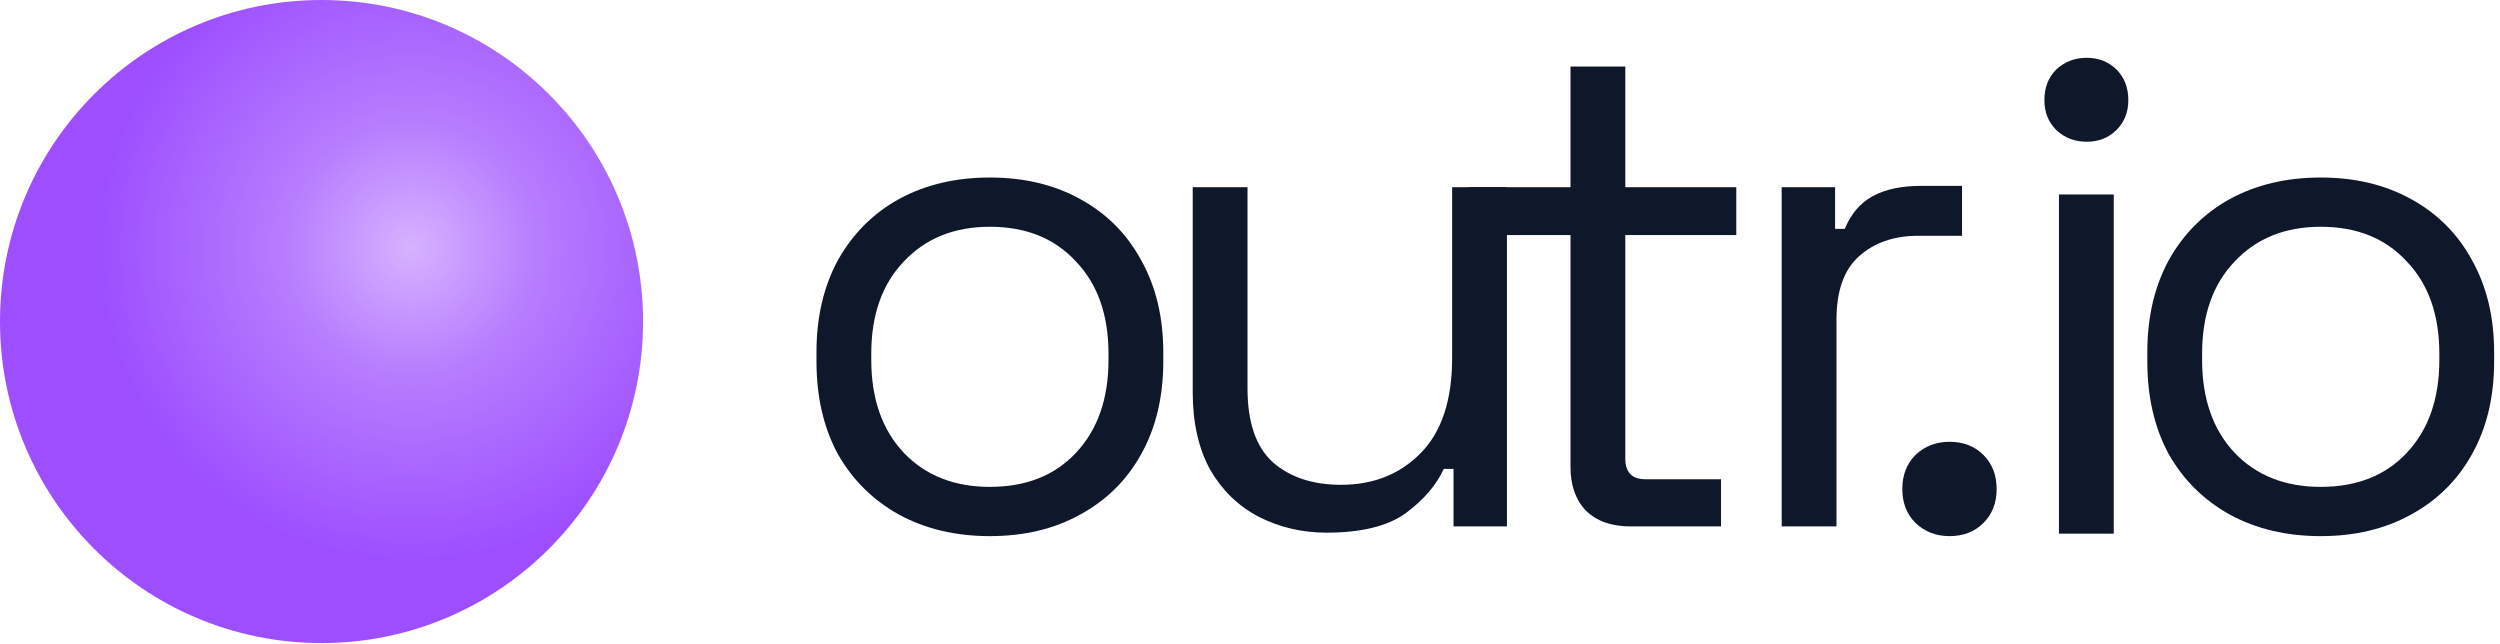
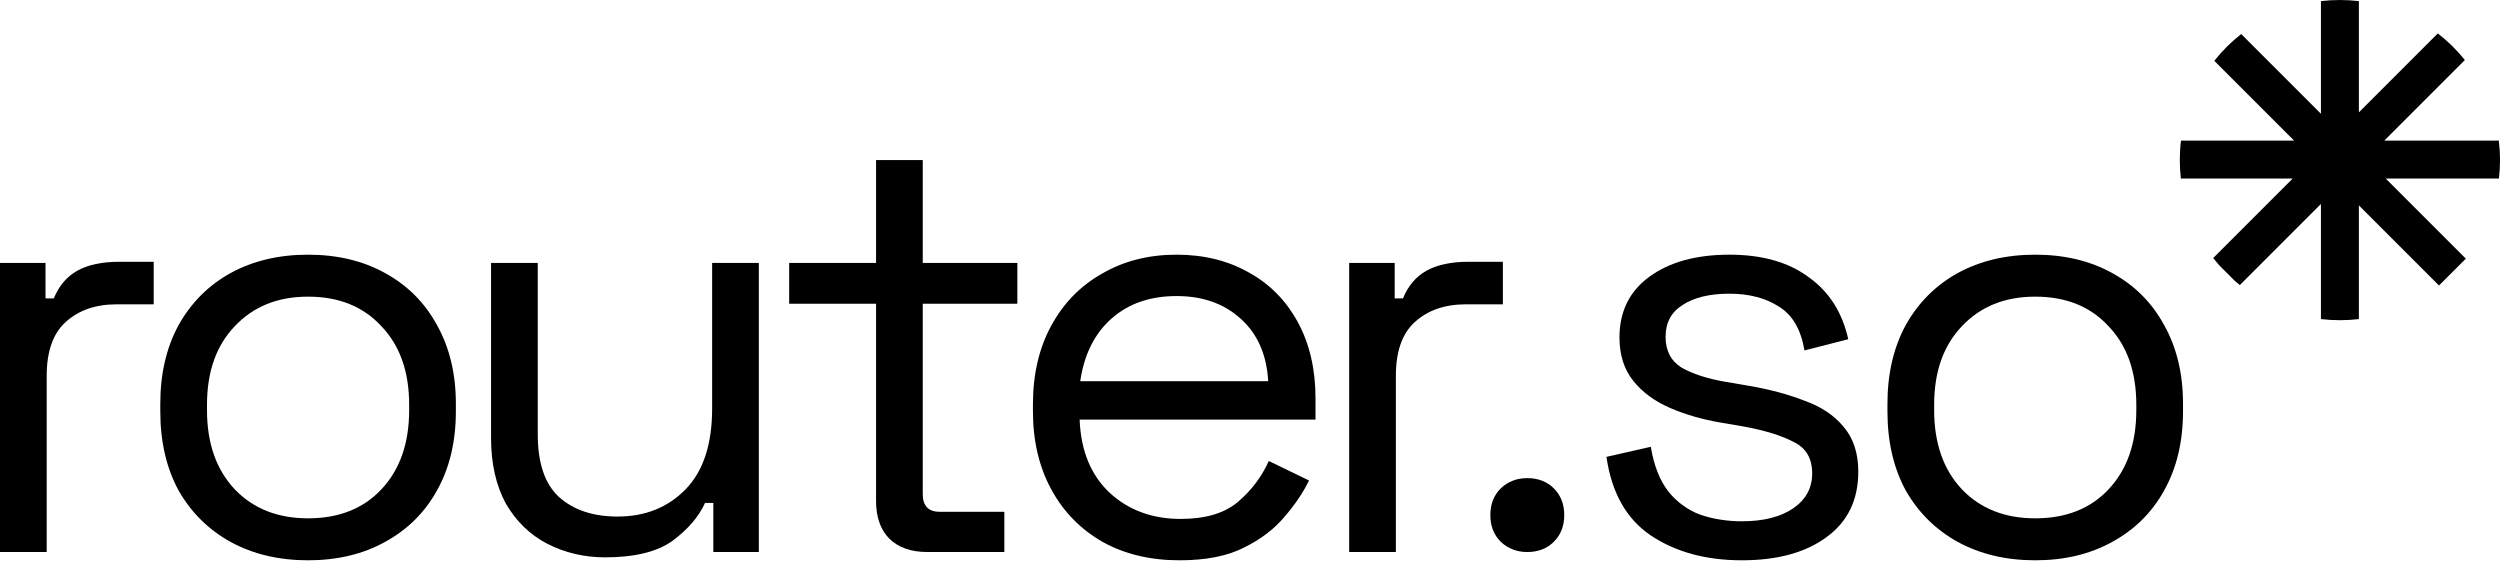
- <svg xmlns="http://www.w3.org/2000/svg" width="346" height="89" viewBox="0 0 346 89" fill="none">
-   <circle cx="44.5" cy="44.5" r="44.5" fill="url(#paint0_radial_39_4)" />
-   <path d="M321.188 74.2C316.452 74.2 312.26 73.208 308.612 71.224C305.028 69.24 302.212 66.456 300.164 62.872C298.18 59.224 297.188 54.936 297.188 50.008V48.76C297.188 43.896 298.18 39.64 300.164 35.992C302.212 32.344 305.028 29.528 308.612 27.544C312.26 25.56 316.452 24.568 321.188 24.568C325.924 24.568 330.084 25.56 333.668 27.544C337.316 29.528 340.132 32.344 342.116 35.992C344.164 39.64 345.188 43.896 345.188 48.76V50.008C345.188 54.936 344.164 59.224 342.116 62.872C340.132 66.456 337.316 69.24 333.668 71.224C330.084 73.208 325.924 74.2 321.188 74.2ZM321.188 67.384C326.18 67.384 330.148 65.816 333.092 62.68C336.1 59.48 337.604 55.192 337.604 49.816V48.952C337.604 43.576 336.1 39.32 333.092 36.184C330.148 32.984 326.18 31.384 321.188 31.384C316.26 31.384 312.292 32.984 309.284 36.184C306.276 39.32 304.772 43.576 304.772 48.952V49.816C304.772 55.192 306.276 59.48 309.284 62.68C312.292 65.816 316.26 67.384 321.188 67.384Z" fill="#0f172a" />
-   <path d="M284.96 73.856V26.912H292.544V73.856H284.96ZM288.8 19.616C287.136 19.616 285.728 19.072 284.576 17.984C283.488 16.896 282.944 15.52 282.944 13.856C282.944 12.128 283.488 10.72 284.576 9.632C285.728 8.544 287.136 8 288.8 8C290.464 8 291.84 8.544 292.928 9.632C294.016 10.72 294.56 12.128 294.56 13.856C294.56 15.52 294.016 16.896 292.928 17.984C291.84 19.072 290.464 19.616 288.8 19.616Z" fill="#0f172a" />
-   <path d="M269.807 74.2C267.951 74.2 266.383 73.592 265.103 72.376C263.887 71.16 263.279 69.592 263.279 67.672C263.279 65.752 263.887 64.184 265.103 62.968C266.383 61.752 267.951 61.144 269.807 61.144C271.727 61.144 273.295 61.752 274.511 62.968C275.727 64.184 276.335 65.752 276.335 67.672C276.335 69.592 275.727 71.16 274.511 72.376C273.295 73.592 271.727 74.2 269.807 74.2Z" fill="#0f172a" />
-   <path d="M246.585 72.856V25.912H253.977V31.672H255.321C256.153 29.624 257.433 28.12 259.161 27.16C260.889 26.2 263.161 25.72 265.977 25.72H271.545V32.632H265.497C262.105 32.632 259.353 33.592 257.241 35.512C255.193 37.368 254.169 40.28 254.169 44.248V72.856H246.585Z" fill="#0f172a" />
-   <path d="M225.709 72.856C223.021 72.856 220.941 72.12 219.469 70.648C218.061 69.176 217.357 67.16 217.357 64.6V32.536H203.245V25.912H217.357V9.208H224.941V25.912H240.301V32.536H224.941V63.448C224.941 65.368 225.869 66.328 227.725 66.328H238.189V72.856H225.709Z" fill="#0f172a" />
-   <path d="M183.6 73.72C180.208 73.72 177.072 72.984 174.192 71.512C171.376 70.04 169.136 67.864 167.472 64.984C165.872 62.04 165.072 58.488 165.072 54.328V25.912H172.656V53.752C172.656 58.424 173.808 61.816 176.112 63.928C178.48 66.04 181.648 67.096 185.616 67.096C190.096 67.096 193.776 65.624 196.656 62.68C199.536 59.736 200.976 55.352 200.976 49.528V25.912H208.56V72.856H201.168V64.888H199.824C198.8 67.128 197.04 69.176 194.544 71.032C192.048 72.824 188.4 73.72 183.6 73.72Z" fill="#0f172a" />
-   <path d="M137 74.2C132.264 74.2 128.072 73.208 124.424 71.224C120.84 69.24 118.024 66.456 115.976 62.872C113.992 59.224 113 54.936 113 50.008V48.76C113 43.896 113.992 39.64 115.976 35.992C118.024 32.344 120.84 29.528 124.424 27.544C128.072 25.56 132.264 24.568 137 24.568C141.736 24.568 145.896 25.56 149.48 27.544C153.128 29.528 155.944 32.344 157.928 35.992C159.976 39.64 161 43.896 161 48.76V50.008C161 54.936 159.976 59.224 157.928 62.872C155.944 66.456 153.128 69.24 149.48 71.224C145.896 73.208 141.736 74.2 137 74.2ZM137 67.384C141.992 67.384 145.96 65.816 148.904 62.68C151.912 59.48 153.416 55.192 153.416 49.816V48.952C153.416 43.576 151.912 39.32 148.904 36.184C145.96 32.984 141.992 31.384 137 31.384C132.072 31.384 128.104 32.984 125.096 36.184C122.088 39.32 120.584 43.576 120.584 48.952V49.816C120.584 55.192 122.088 59.48 125.096 62.68C128.104 65.816 132.072 67.384 137 67.384Z" fill="#0f172a" />
-   <defs>
-     <radialGradient id="paint0_radial_39_4" cx="0" cy="0" r="1" gradientUnits="userSpaceOnUse" gradientTransform="translate(56.96 34.3286) rotate(102.839) scale(56.0733)">
-       <stop stop-color="#D6B2FF" />
-       <stop offset="0.312" stop-color="#B77DFE" />
-       <stop offset="0.776" stop-color="#9D4FFF" />
-     </radialGradient>
-   </defs>
+ <svg xmlns="http://www.w3.org/2000/svg" width="203" height="46" viewBox="0 0 203 46" fill="none">
+   <path d="M0 44.824V21.352H3.696V24.232H4.368C4.784 23.208 5.424 22.456 6.288 21.976C7.152 21.496 8.288 21.256 9.696 21.256H12.48V24.712H9.456C7.76 24.712 6.384 25.192 5.328 26.152C4.304 27.08 3.792 28.536 3.792 30.52V44.824H0Z" fill="black" />
+   <path d="M25.016 45.496C22.648 45.496 20.552 45 18.728 44.008C16.936 43.016 15.528 41.624 14.504 39.832C13.512 38.008 13.016 35.864 13.016 33.4V32.776C13.016 30.344 13.512 28.216 14.504 26.392C15.528 24.568 16.936 23.16 18.728 22.168C20.552 21.176 22.648 20.68 25.016 20.68C27.384 20.68 29.464 21.176 31.256 22.168C33.08 23.16 34.488 24.568 35.48 26.392C36.504 28.216 37.016 30.344 37.016 32.776V33.4C37.016 35.864 36.504 38.008 35.48 39.832C34.488 41.624 33.08 43.016 31.256 44.008C29.464 45 27.384 45.496 25.016 45.496ZM25.016 42.088C27.512 42.088 29.496 41.304 30.968 39.736C32.472 38.136 33.224 35.992 33.224 33.304V32.872C33.224 30.184 32.472 28.056 30.968 26.488C29.496 24.888 27.512 24.088 25.016 24.088C22.552 24.088 20.568 24.888 19.064 26.488C17.56 28.056 16.808 30.184 16.808 32.872V33.304C16.808 35.992 17.56 38.136 19.064 39.736C20.568 41.304 22.552 42.088 25.016 42.088Z" fill="black" />
+   <path d="M49.138 45.256C47.442 45.256 45.874 44.888 44.434 44.152C43.026 43.416 41.906 42.328 41.074 40.888C40.274 39.416 39.874 37.64 39.874 35.56V21.352H43.666V35.272C43.666 37.608 44.242 39.304 45.394 40.36C46.578 41.416 48.162 41.944 50.146 41.944C52.386 41.944 54.226 41.208 55.666 39.736C57.106 38.264 57.826 36.072 57.826 33.16V21.352H61.618V44.824H57.922V40.84H57.25C56.738 41.96 55.858 42.984 54.61 43.912C53.362 44.808 51.538 45.256 49.138 45.256Z" fill="black" />
+   <path d="M75.312 44.824C73.969 44.824 72.928 44.456 72.192 43.72C71.489 42.984 71.136 41.976 71.136 40.696V24.664H64.081V21.352H71.136V13H74.928V21.352H82.609V24.664H74.928V40.12C74.928 41.08 75.392 41.56 76.32 41.56H81.552V44.824H75.312Z" fill="black" />
+   <path d="M95.779 45.496C93.411 45.496 91.331 45 89.539 44.008C87.747 42.984 86.355 41.56 85.363 39.736C84.371 37.912 83.875 35.8 83.875 33.4V32.824C83.875 30.392 84.371 28.264 85.363 26.44C86.355 24.616 87.731 23.208 89.491 22.216C91.251 21.192 93.267 20.68 95.539 20.68C97.747 20.68 99.699 21.16 101.395 22.12C103.091 23.048 104.419 24.392 105.379 26.152C106.339 27.912 106.819 29.976 106.819 32.344V34.072H87.667C87.763 36.6 88.579 38.584 90.115 40.024C91.651 41.432 93.571 42.136 95.875 42.136C97.891 42.136 99.443 41.672 100.531 40.744C101.619 39.816 102.451 38.712 103.027 37.432L106.291 39.016C105.811 40.008 105.139 41 104.275 41.992C103.443 42.984 102.339 43.816 100.963 44.488C99.619 45.16 97.891 45.496 95.779 45.496ZM87.715 30.952H102.979C102.851 28.776 102.099 27.08 100.723 25.864C99.379 24.648 97.651 24.04 95.539 24.04C93.395 24.04 91.635 24.648 90.259 25.864C88.883 27.08 88.035 28.776 87.715 30.952Z" fill="black" />
+   <path d="M109.553 44.824V21.352H113.249V24.232H113.921C114.337 23.208 114.977 22.456 115.841 21.976C116.705 21.496 117.841 21.256 119.249 21.256H122.033V24.712H119.009C117.313 24.712 115.937 25.192 114.881 26.152C113.857 27.08 113.345 28.536 113.345 30.52V44.824H109.553Z" fill="black" />
+   <path d="M141.437 45.496C138.525 45.496 136.061 44.824 134.045 43.48C132.061 42.136 130.861 40.008 130.445 37.096L134.045 36.28C134.301 37.816 134.781 39.032 135.485 39.928C136.189 40.792 137.053 41.416 138.077 41.8C139.133 42.152 140.253 42.328 141.437 42.328C143.197 42.328 144.589 41.976 145.613 41.272C146.637 40.568 147.149 39.624 147.149 38.44C147.149 37.224 146.653 36.376 145.661 35.896C144.701 35.384 143.373 34.968 141.677 34.648L139.709 34.312C138.205 34.056 136.829 33.656 135.581 33.112C134.333 32.568 133.341 31.832 132.605 30.904C131.869 29.976 131.501 28.808 131.501 27.4C131.501 25.288 132.317 23.64 133.949 22.456C135.581 21.272 137.741 20.68 140.429 20.68C143.085 20.68 145.229 21.288 146.861 22.504C148.525 23.688 149.597 25.368 150.077 27.544L146.525 28.456C146.237 26.76 145.549 25.576 144.461 24.904C143.373 24.2 142.029 23.848 140.429 23.848C138.829 23.848 137.565 24.152 136.637 24.76C135.709 25.336 135.245 26.2 135.245 27.352C135.245 28.472 135.677 29.304 136.541 29.848C137.437 30.36 138.621 30.744 140.093 31L142.061 31.336C143.725 31.624 145.213 32.024 146.525 32.536C147.869 33.016 148.925 33.72 149.693 34.648C150.493 35.576 150.893 36.792 150.893 38.296C150.893 40.6 150.029 42.376 148.301 43.624C146.605 44.872 144.317 45.496 141.437 45.496Z" fill="black" />
+   <path d="M165.261 45.496C162.893 45.496 160.797 45 158.973 44.008C157.181 43.016 155.773 41.624 154.749 39.832C153.757 38.008 153.261 35.864 153.261 33.4V32.776C153.261 30.344 153.757 28.216 154.749 26.392C155.773 24.568 157.181 23.16 158.973 22.168C160.797 21.176 162.893 20.68 165.261 20.68C167.629 20.68 169.709 21.176 171.501 22.168C173.325 23.16 174.733 24.568 175.725 26.392C176.749 28.216 177.261 30.344 177.261 32.776V33.4C177.261 35.864 176.749 38.008 175.725 39.832C174.733 41.624 173.325 43.016 171.501 44.008C169.709 45 167.629 45.496 165.261 45.496ZM165.261 42.088C167.757 42.088 169.741 41.304 171.213 39.736C172.717 38.136 173.469 35.992 173.469 33.304V32.872C173.469 30.184 172.717 28.056 171.213 26.488C169.741 24.888 167.757 24.088 165.261 24.088C162.797 24.088 160.813 24.888 159.309 26.488C157.805 28.056 157.053 30.184 157.053 32.872V33.304C157.053 35.992 157.805 38.136 159.309 39.736C160.813 41.304 162.797 42.088 165.261 42.088Z" fill="black" />
+   <path d="M124.016 44.824C123.163 44.824 122.442 44.545 121.854 43.986C121.295 43.427 121.016 42.706 121.016 41.824C121.016 40.942 121.295 40.221 121.854 39.662C122.442 39.103 123.163 38.824 124.016 38.824C124.898 38.824 125.619 39.103 126.178 39.662C126.737 40.221 127.016 40.942 127.016 41.824C127.016 42.706 126.737 43.427 126.178 43.986C125.619 44.545 124.898 44.824 124.016 44.824Z" fill="black" />
+   <path fill-rule="evenodd" clip-rule="evenodd" d="M202.915 14.498C202.971 14.008 203 13.51 203 13.005C203 13.003 203 13.002 203 13C203 12.998 203 12.997 203 12.995C203 12.46 202.967 11.933 202.904 11.415H193.607L200.148 4.874C199.503 4.07 198.765 3.344 197.95 2.713L191.541 9.122V0.09C191.036 0.031 190.521 0 190 0C189.479 0 188.964 0.031 188.459 0.09V9.236L181.986 2.763C181.175 3.399 180.441 4.129 179.801 4.938L186.279 11.415H177.096C177.032 11.935 177 12.464 177 13C177 13.507 177.029 14.006 177.085 14.498H186.165L179.713 20.95C179.869 21.151 180.03 21.347 180.197 21.538L181.462 22.803C181.597 22.921 181.734 23.036 181.874 23.148L188.459 16.563V25.91C188.962 25.969 189.474 26 189.993 26C189.995 26 189.998 26 190 26C190.002 26 190.005 26 190.007 26C190.526 26 191.038 25.969 191.541 25.91V16.677L198.046 23.182L200.225 21.002L193.721 14.498H202.915ZM181.84 3.327L188.459 9.945L181.84 3.327L180.37 4.797L180.37 4.797L181.84 3.327ZM181.84 22.473L181.84 22.473L188.459 15.854L181.84 22.473Z" fill="black" />
</svg>
